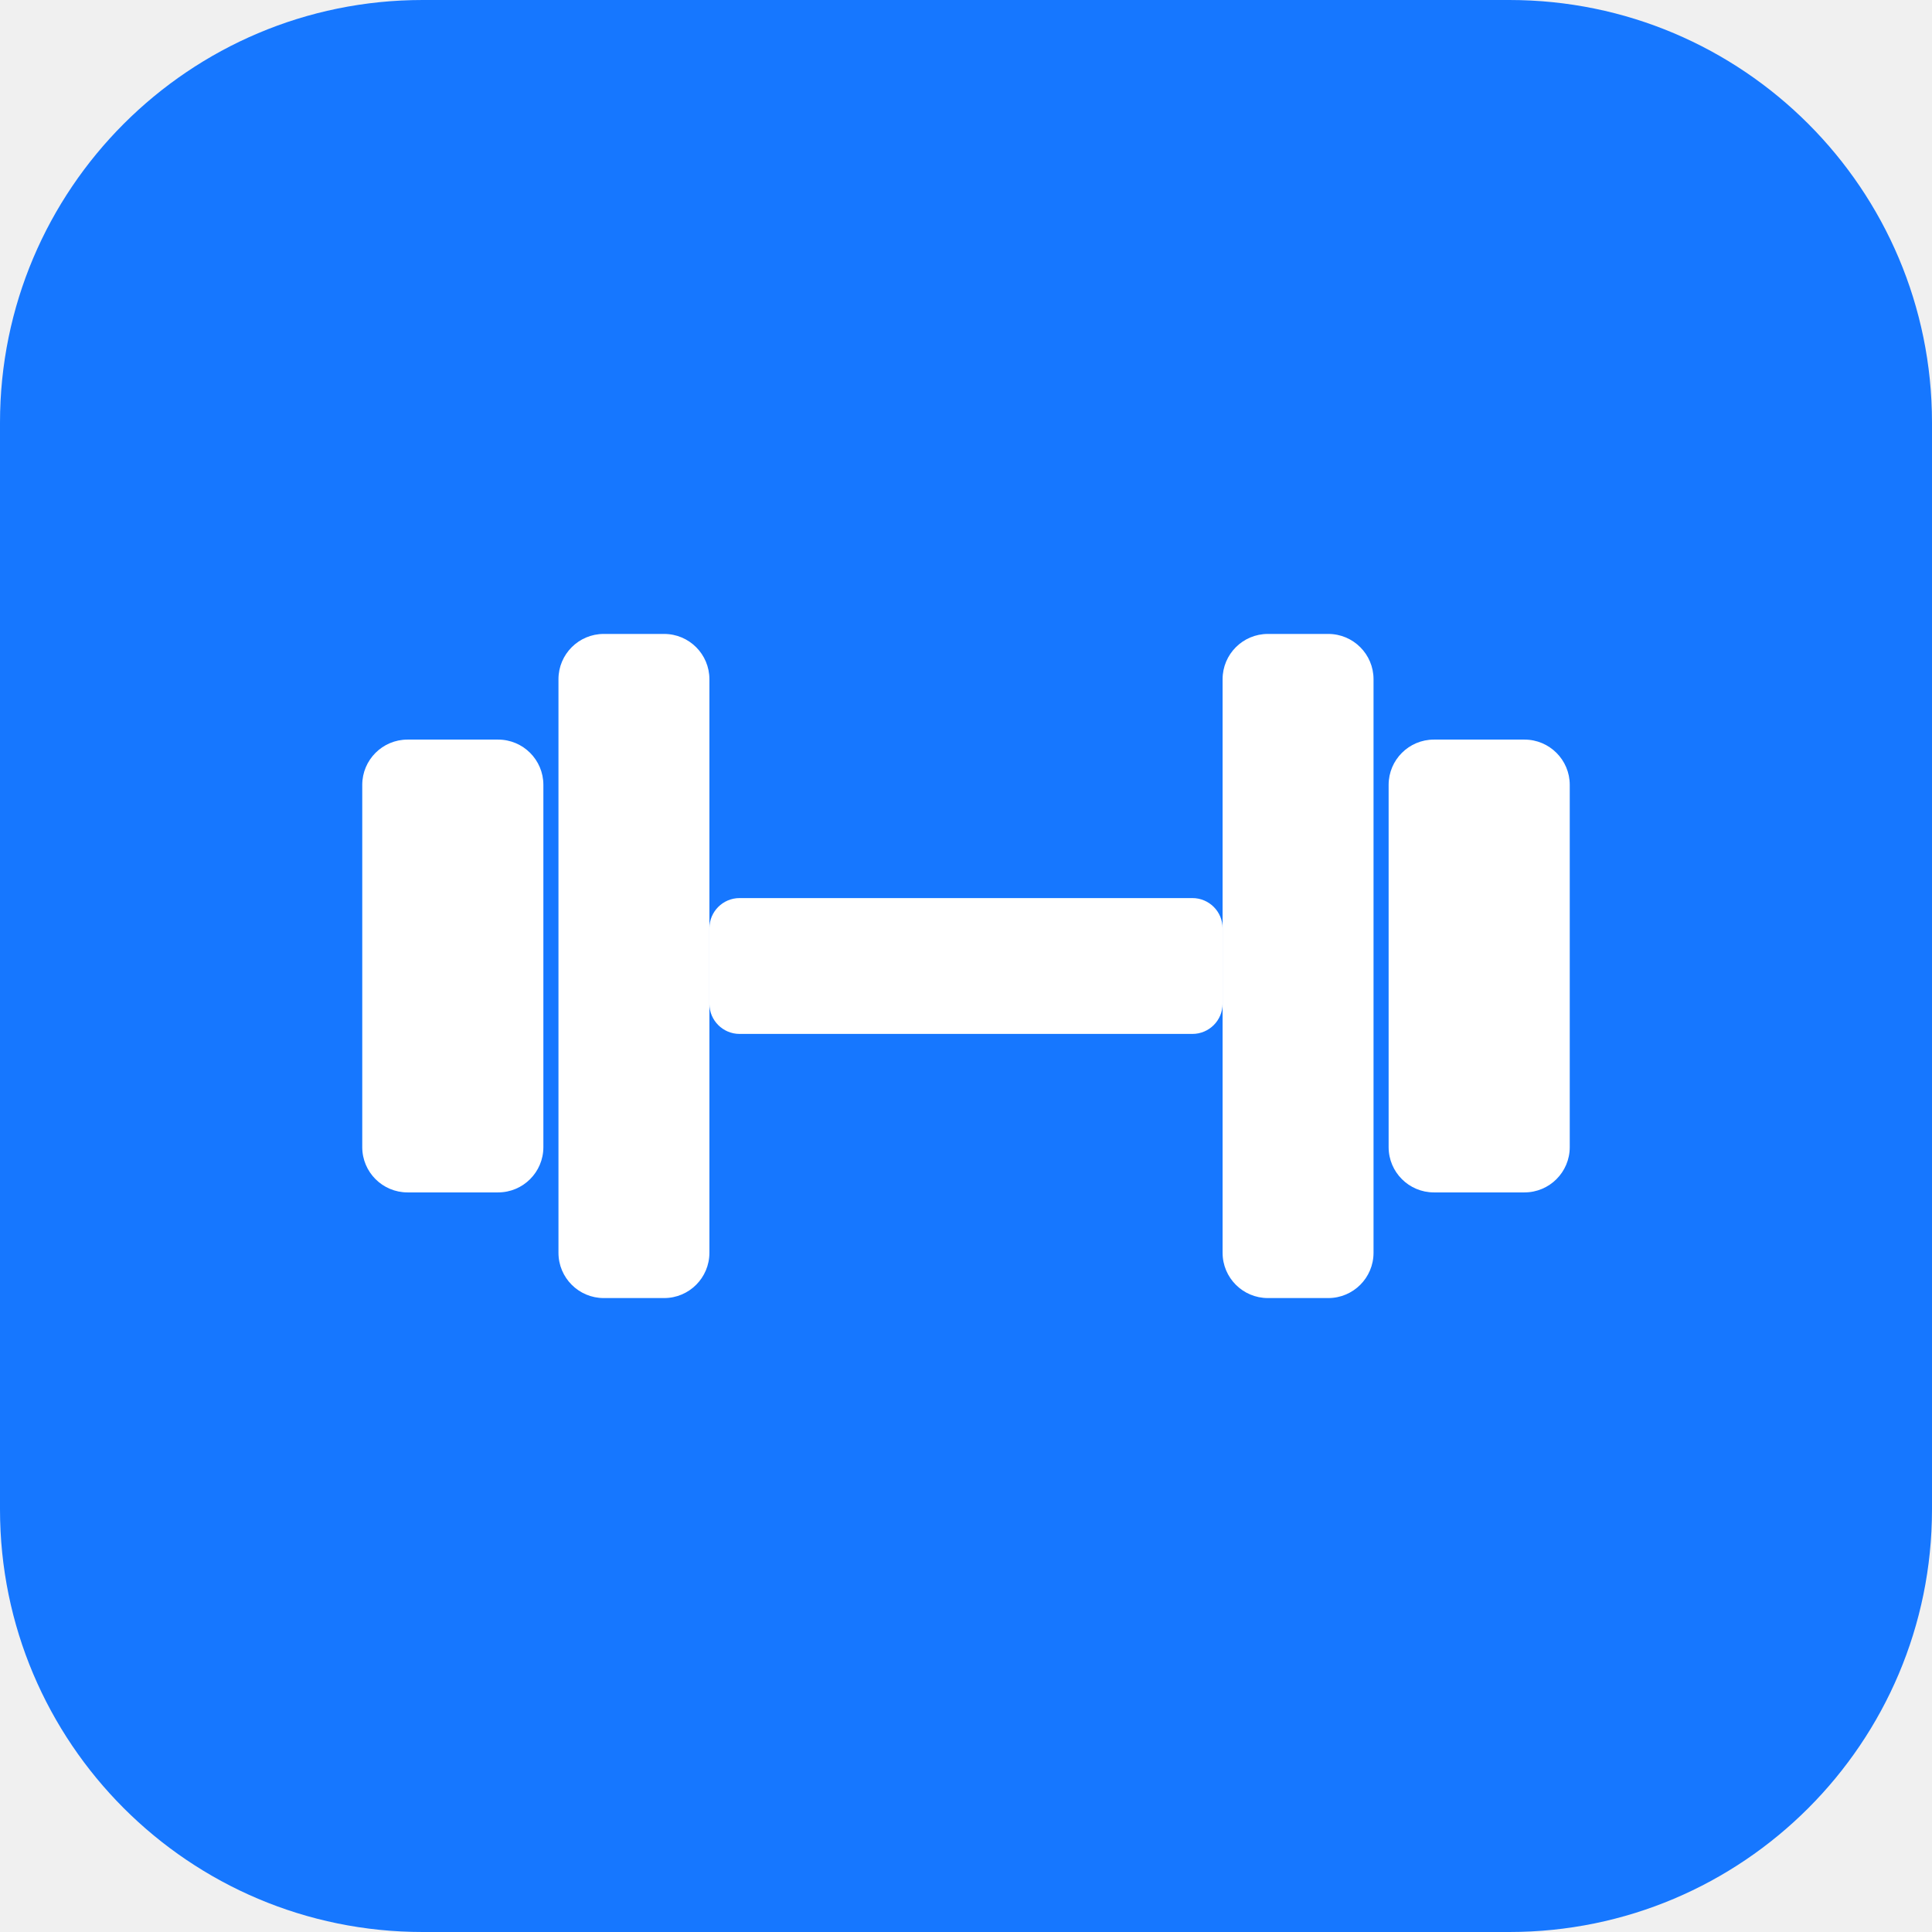
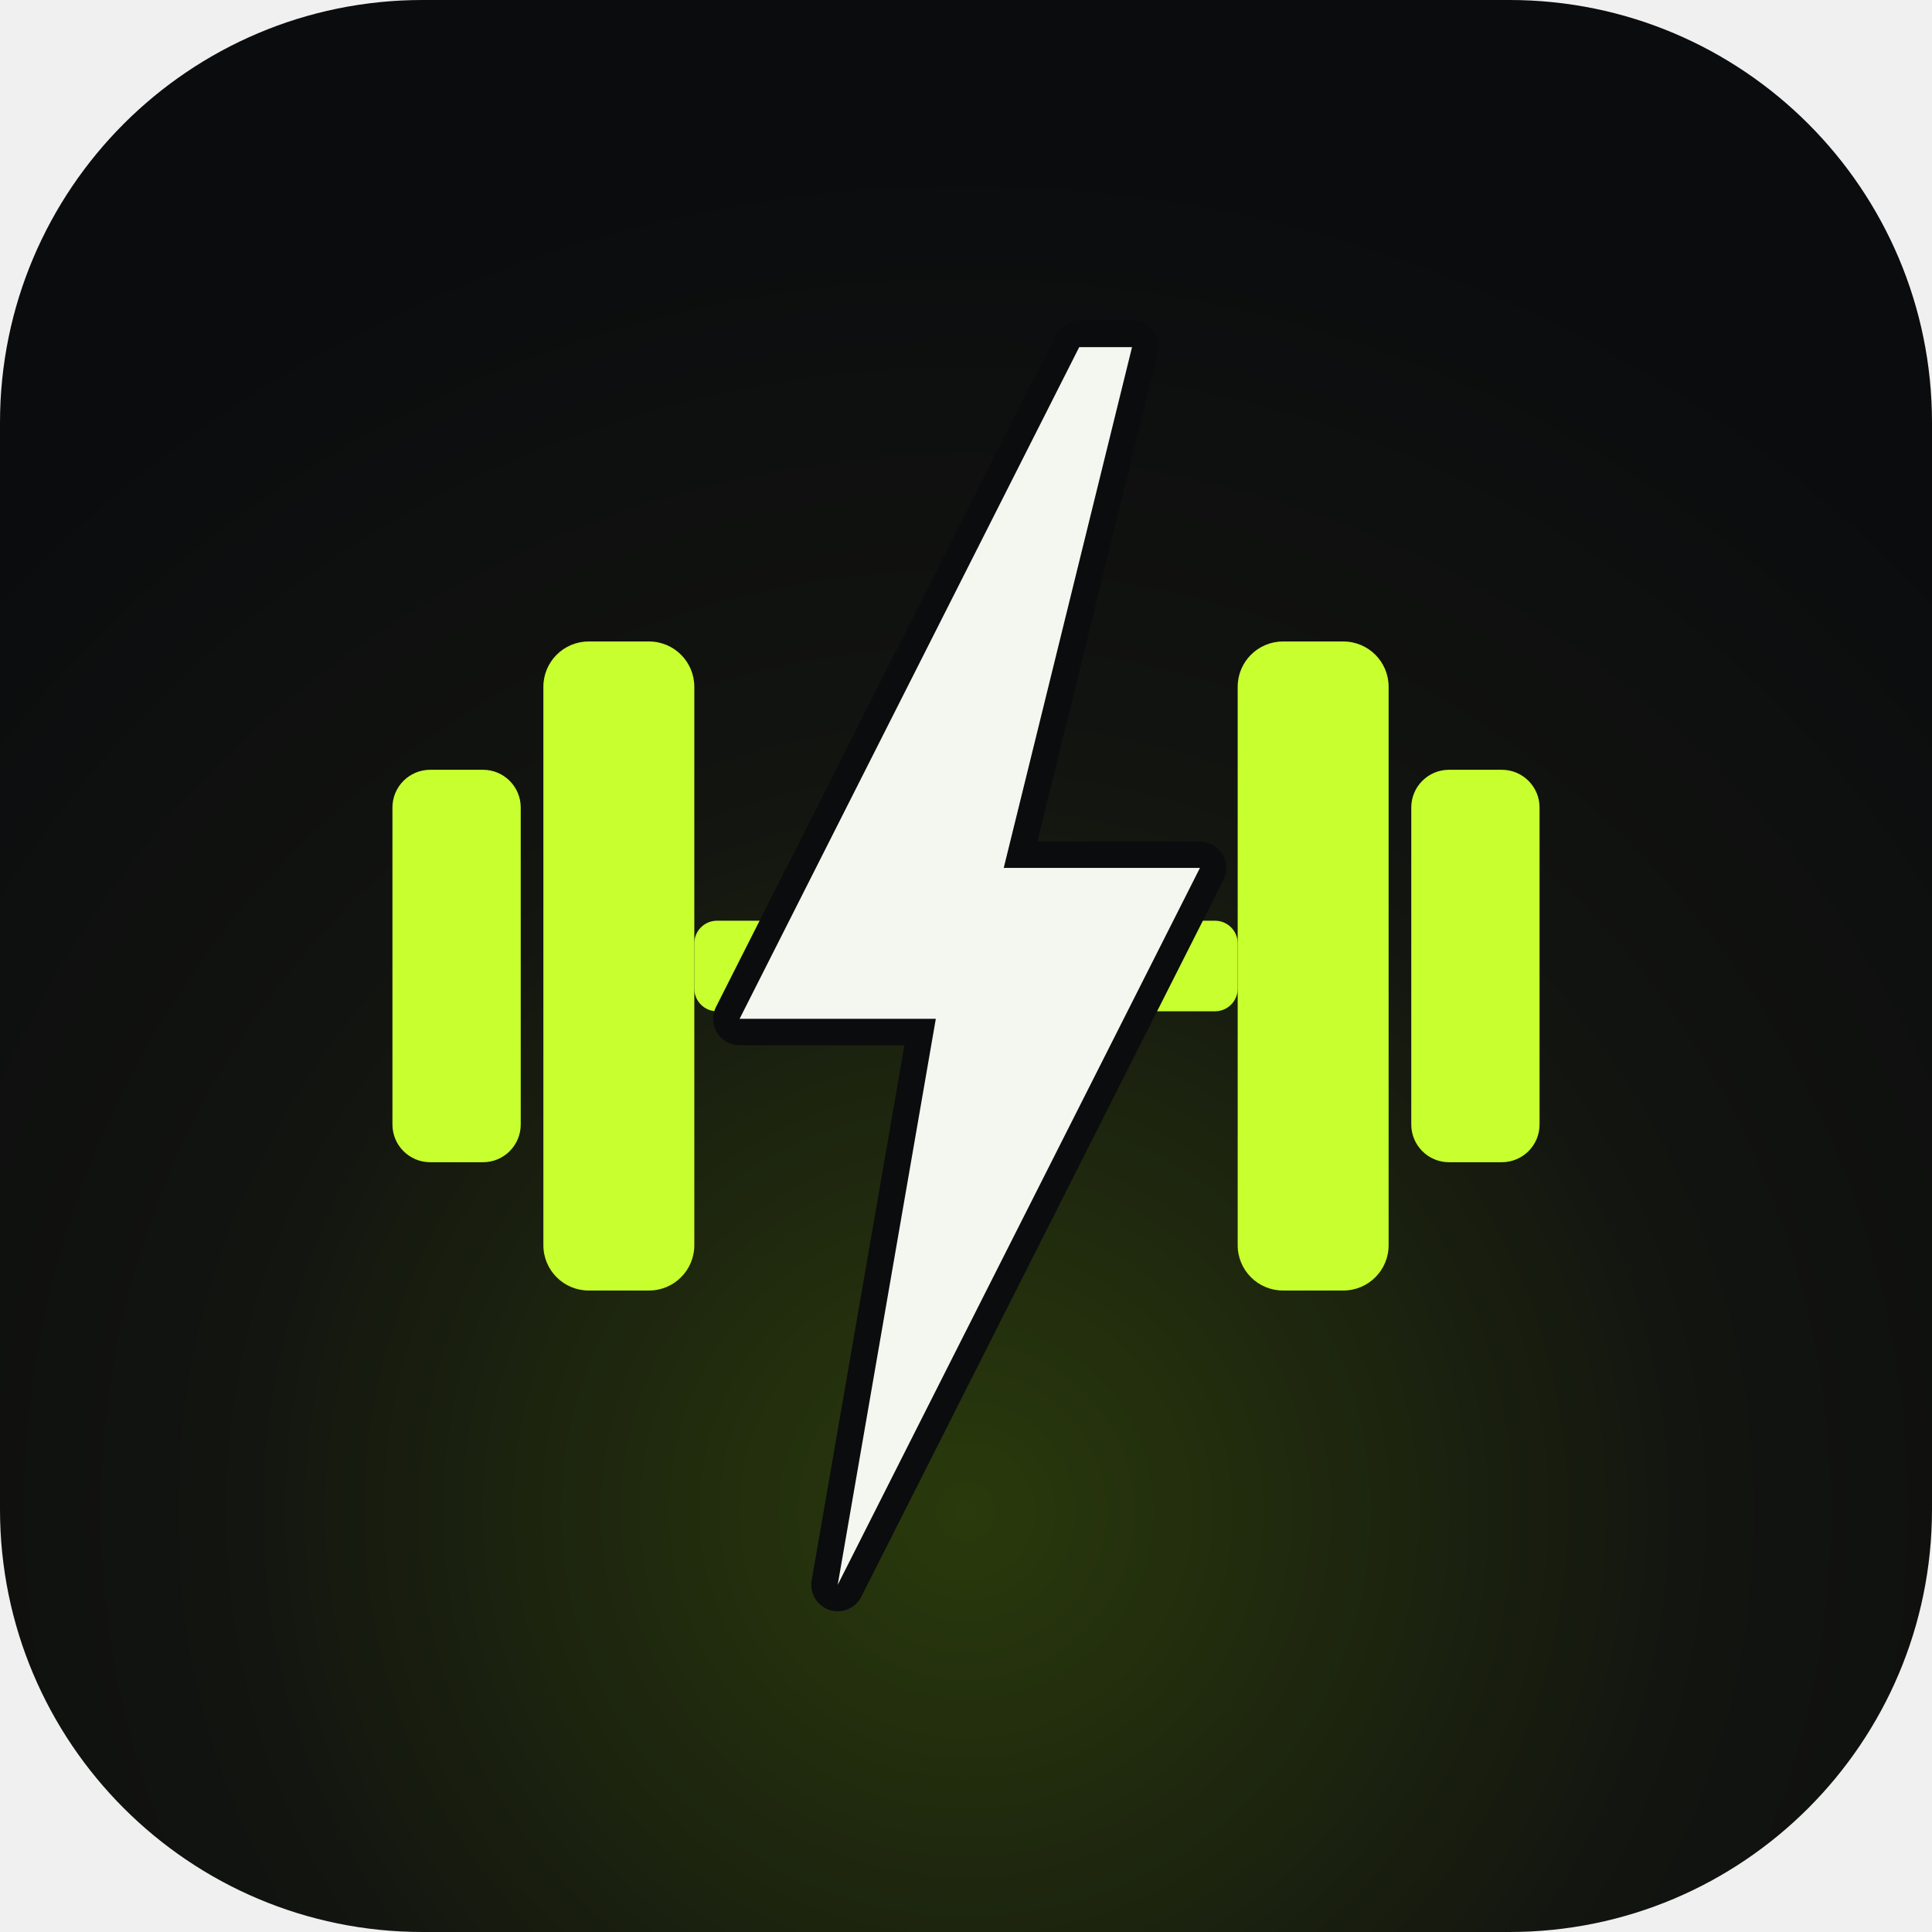
<svg xmlns="http://www.w3.org/2000/svg" viewBox="0 0 512 512">
-   <rect width="512" height="512" rx="112" fill="#1677ff" />
-   <g fill="#fff">
-     <rect x="96" y="196" width="48" height="120" rx="12" />
-     <rect x="368" y="196" width="48" height="120" rx="12" />
-     <rect x="148" y="168" width="40" height="176" rx="12" />
-     <rect x="324" y="168" width="40" height="176" rx="12" />
-     <rect x="188" y="238" width="136" height="36" rx="8" />
+   <defs>
+     <radialGradient id="g" cx="50%" cy="78%" r="70%">
+       <stop offset="0" stop-color="#2a3a0c" />
+       <stop offset=".55" stop-color="#121410" />
+       <stop offset="1" stop-color="#0b0c0e" />
+     </radialGradient>
+   </defs>
+   <rect width="512" height="512" rx="112" fill="url(#g)" />
+   <g fill="#c8ff2e">
+     <rect x="104" y="204" width="34" height="104" rx="10" />
+     <rect x="374" y="204" width="34" height="104" rx="10" />
+     <rect x="144" y="170" width="40" height="172" rx="12" />
+     <rect x="328" y="170" width="40" height="172" rx="12" />
+     <rect x="184" y="244" width="144" height="24" rx="6" />
  </g>
+   <path d="M286 92 L196 270 L248 270 L222 420 L318 230 L266 230 L300 92 Z" fill="#f4f6f0" stroke="#0b0c0e" stroke-width="14" stroke-linejoin="round" paint-order="stroke" />
</svg>
